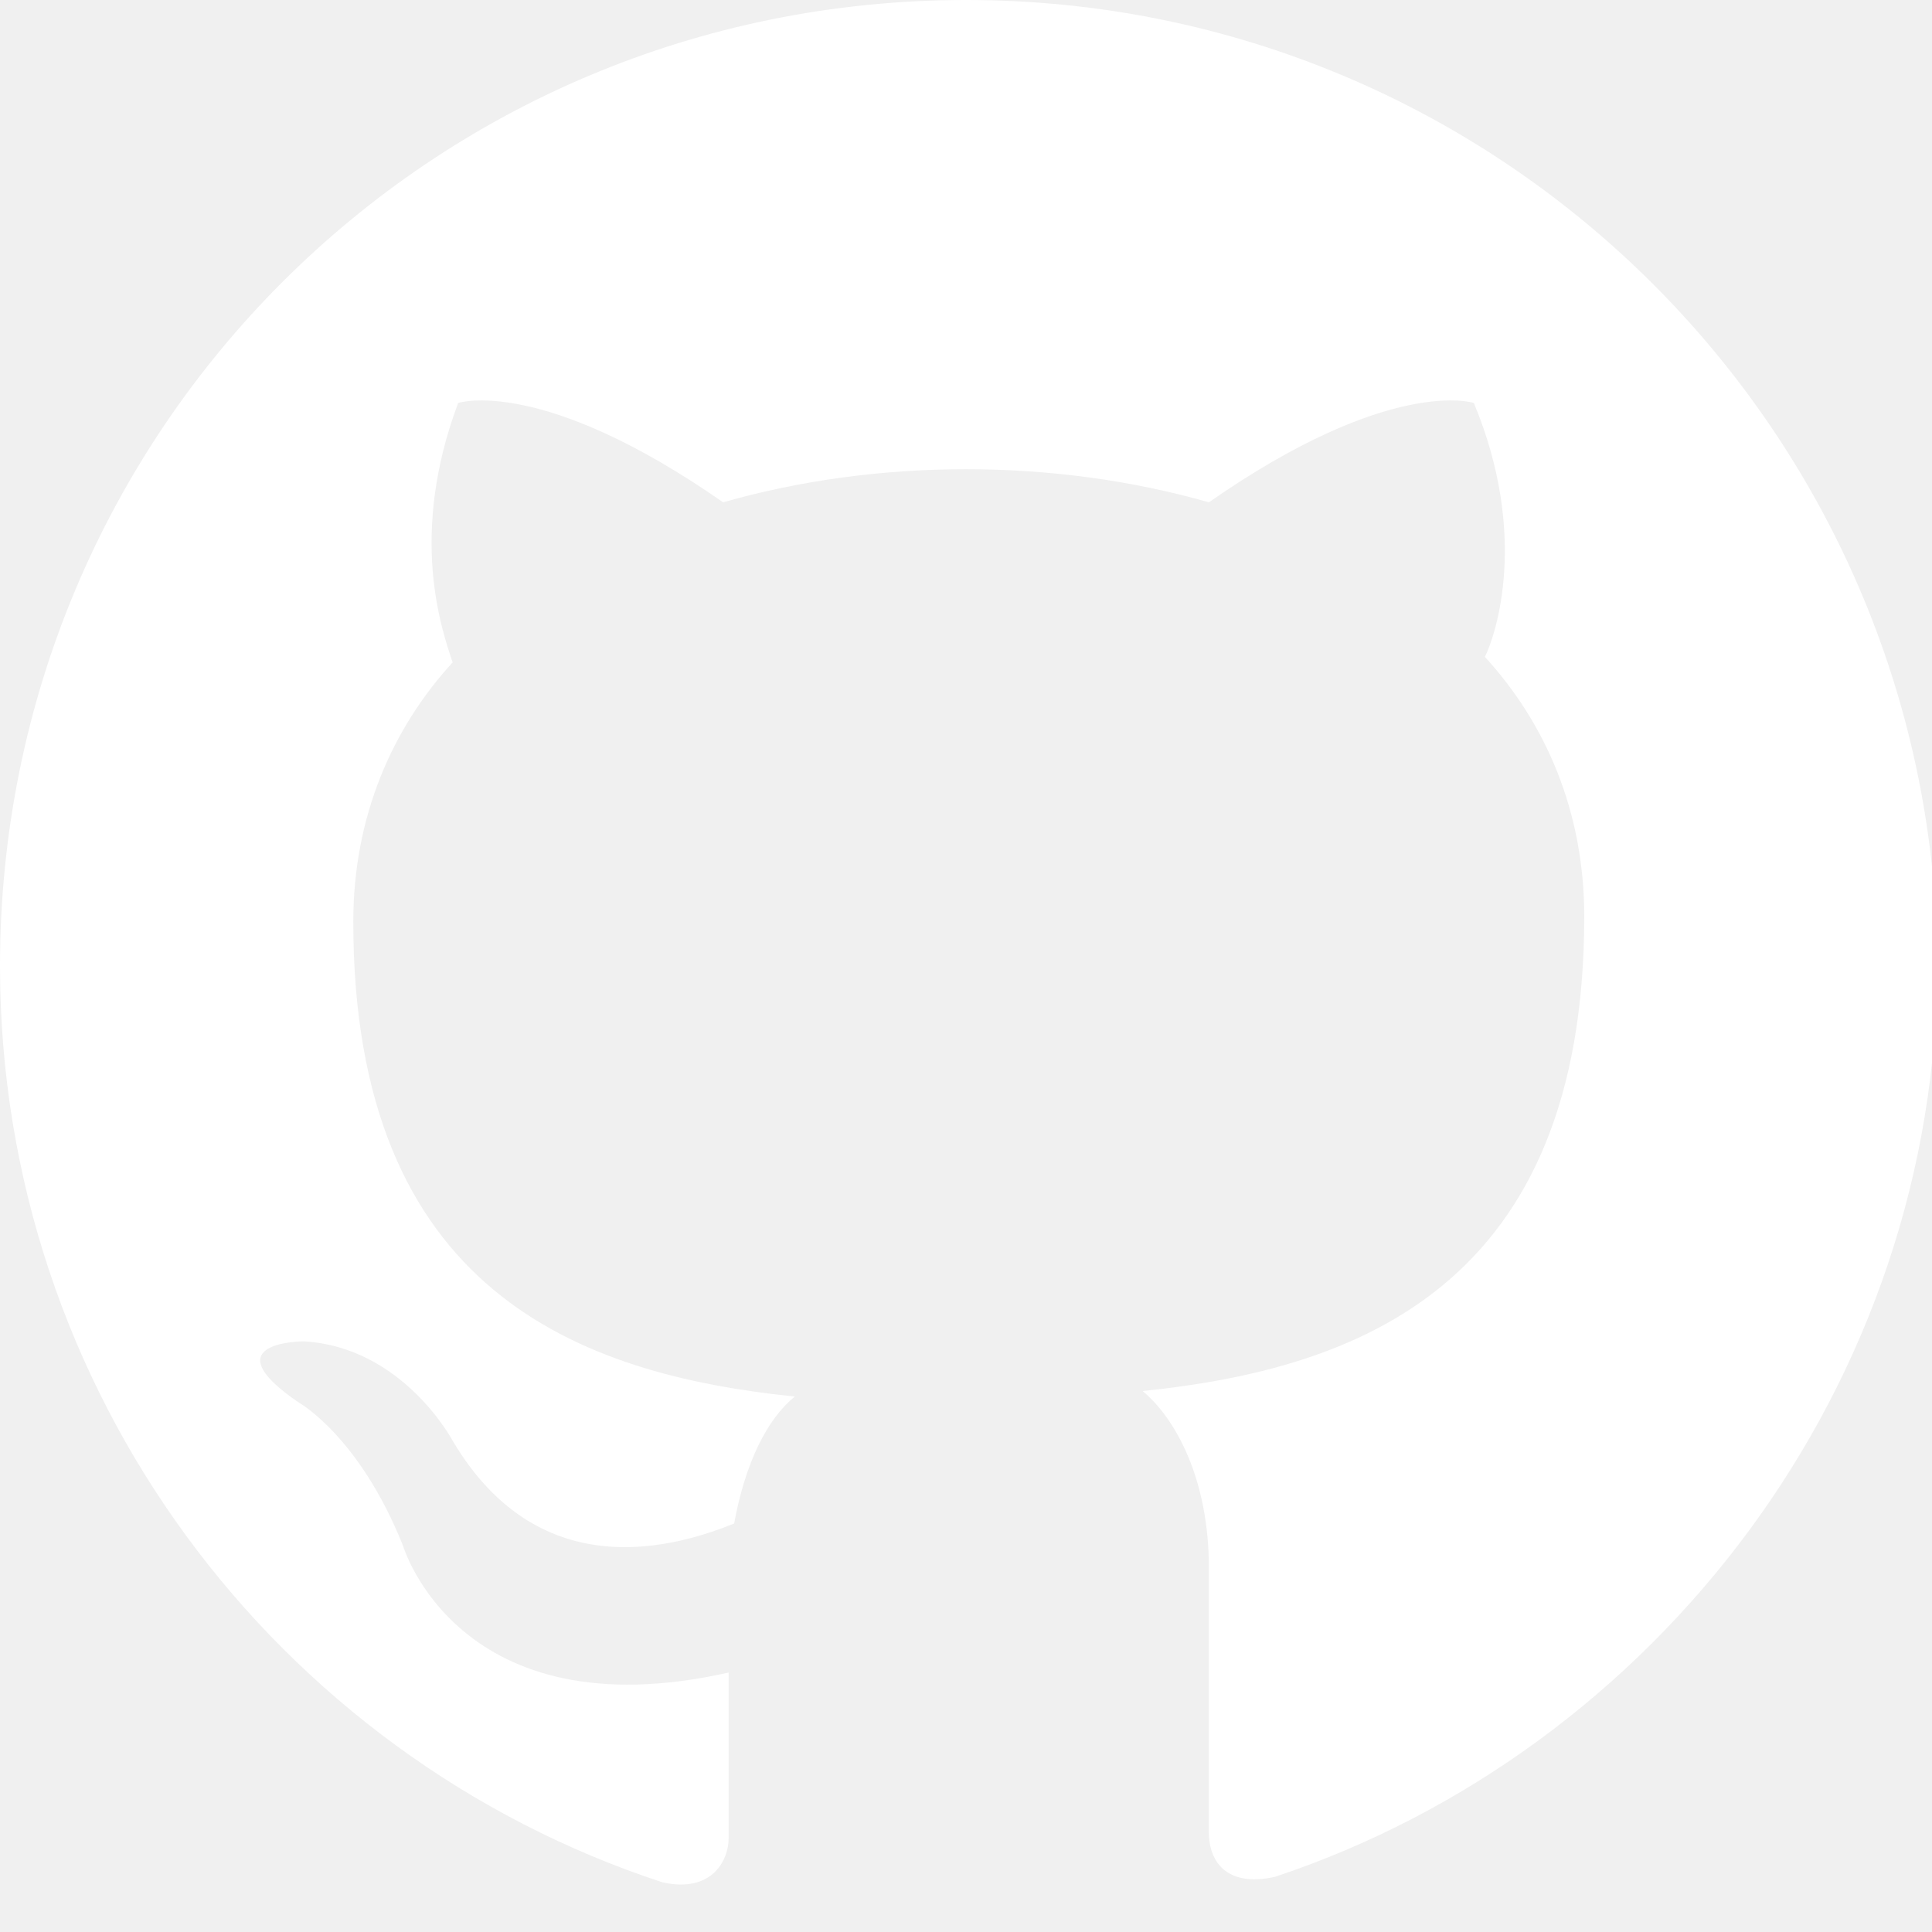
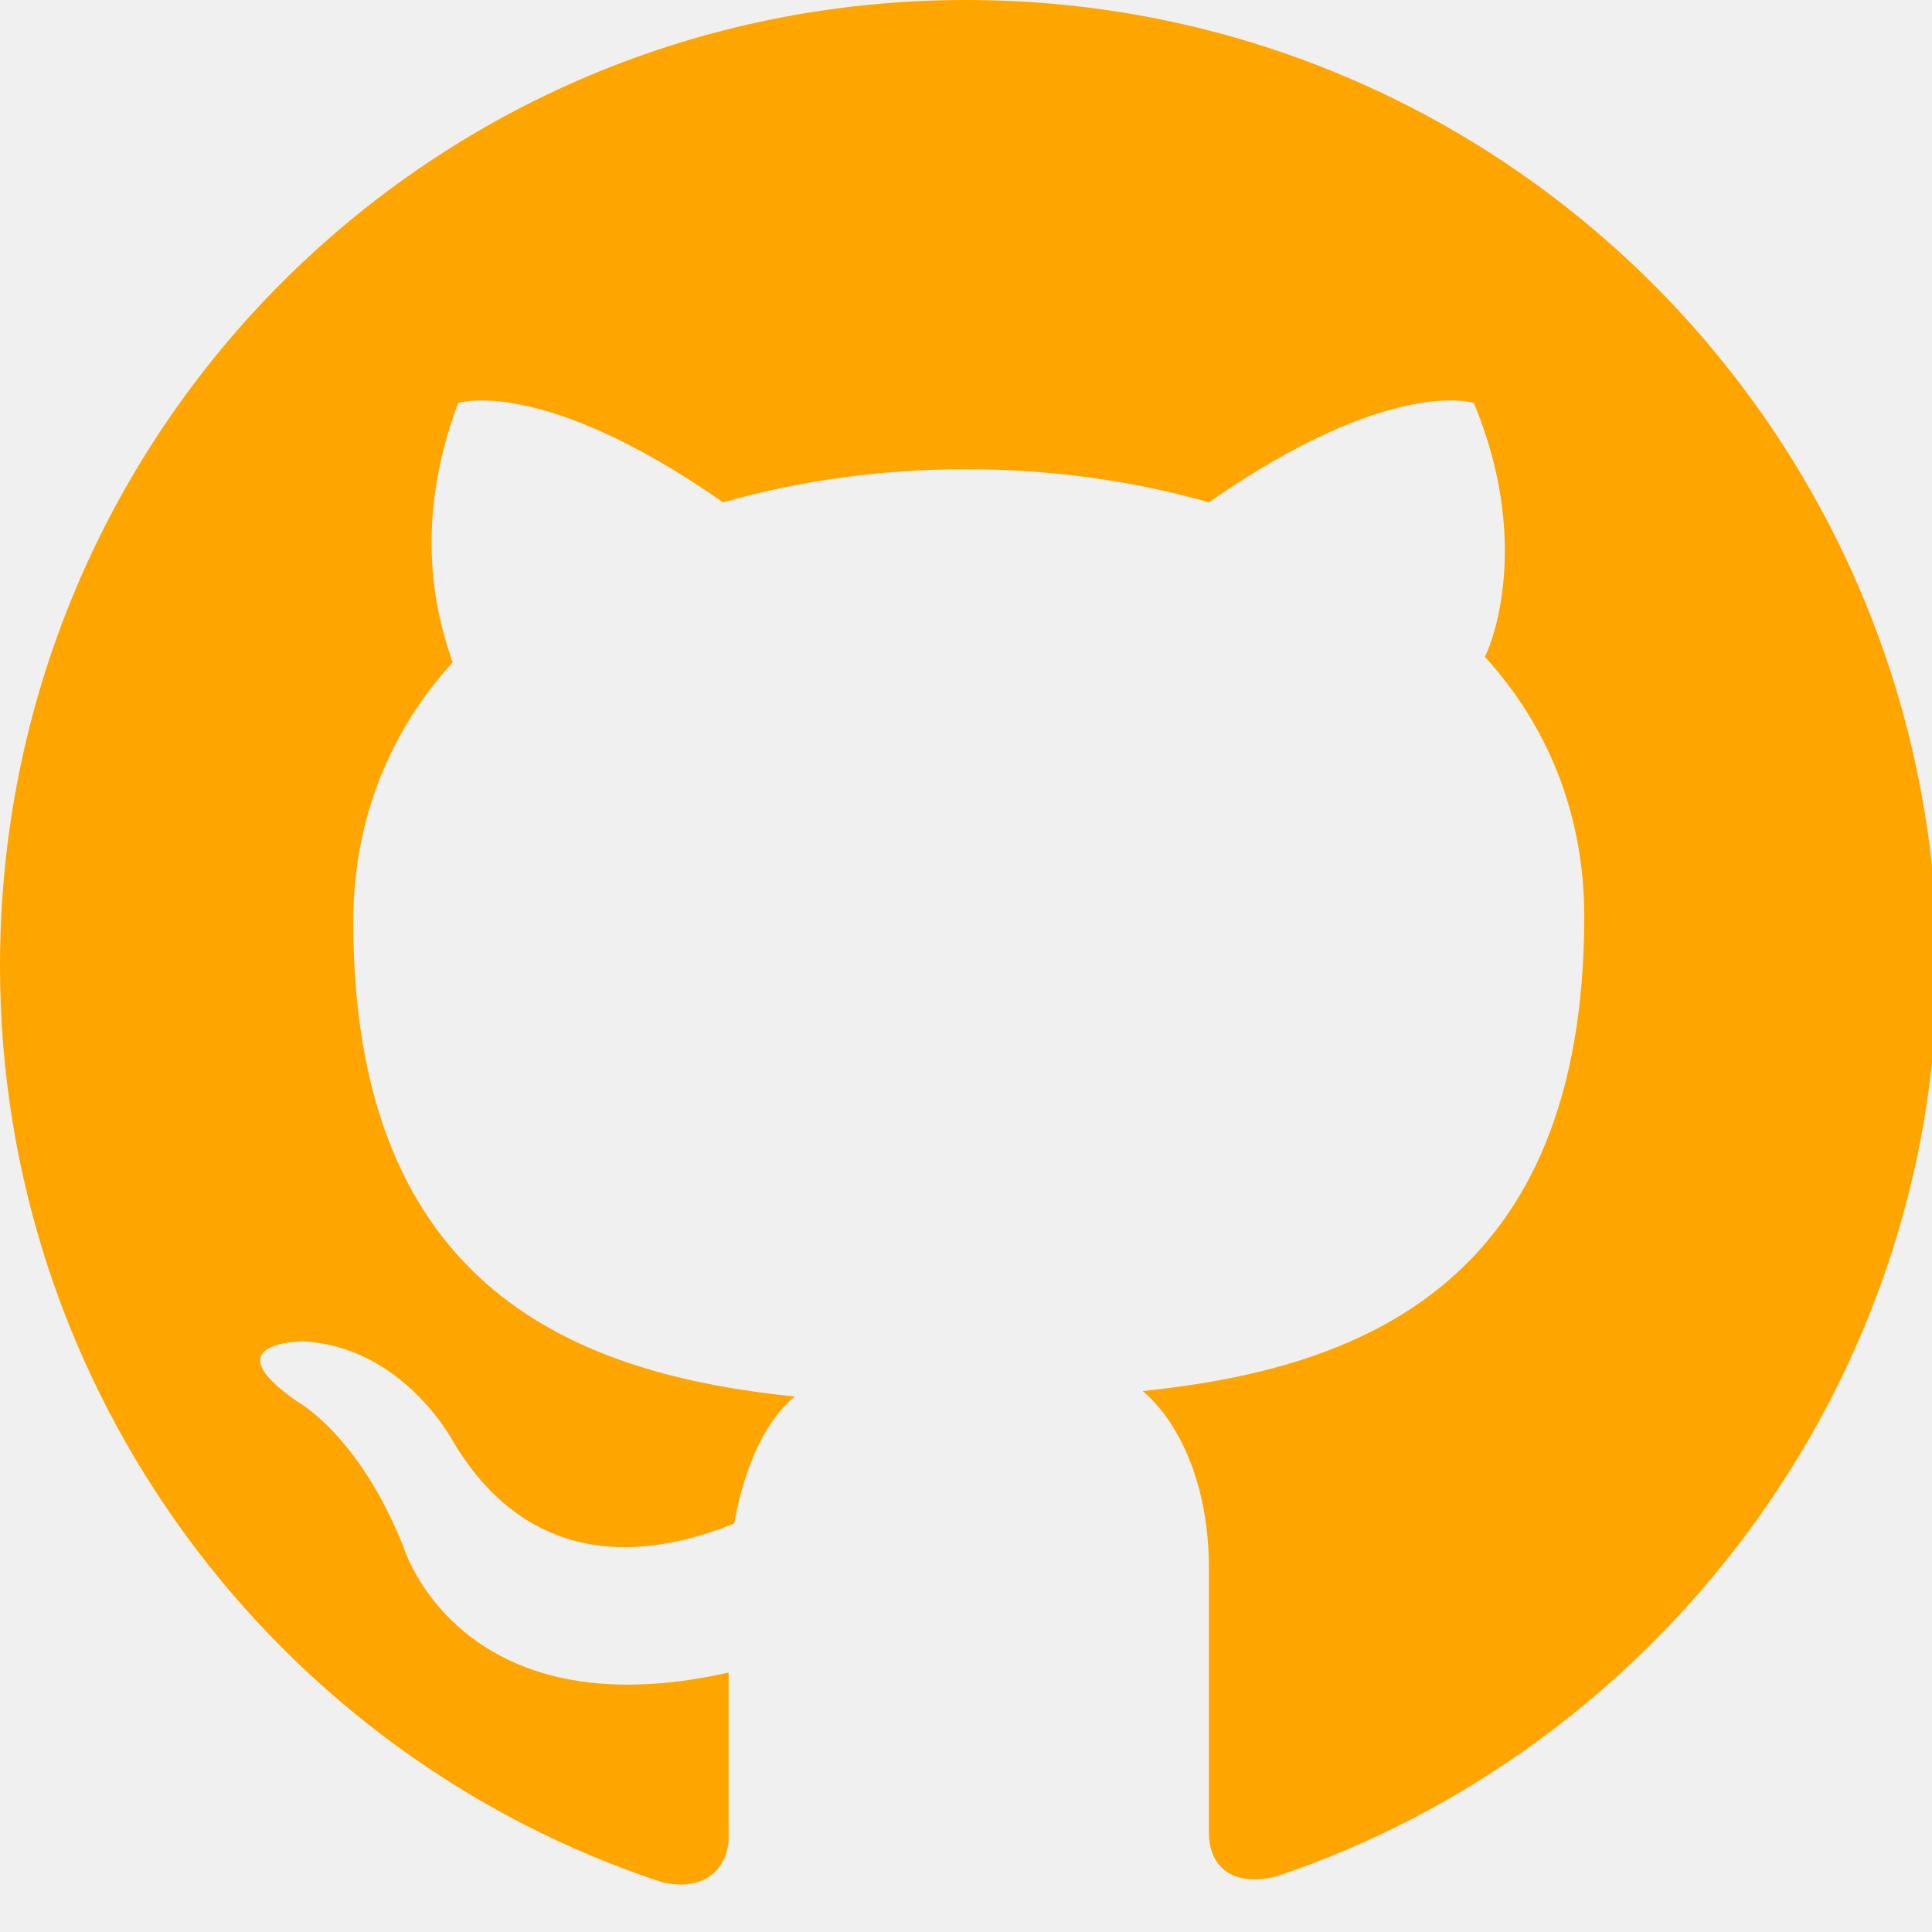
<svg xmlns="http://www.w3.org/2000/svg" version="1.1" id="Layer_1" x="0px" y="0px" viewBox="0 0 35 35" enable-background="new 0 0 35 35" xml:space="preserve">
  <g>
-     <path fill-rule="evenodd" clip-rule="evenodd" fill="#FFFFFF" d="M17.5,0C7.8,0,0,7.8,0,17.5c0,7.7,5,14.3,12,16.6   c0.9,0.2,1.2-0.4,1.2-0.8c0-0.4,0-1.5,0-3c-4.9,1.1-5.9-2.3-5.9-2.3c-0.8-2-1.9-2.6-1.9-2.6c-1.6-1.1,0.1-1.1,0.1-1.1   c1.8,0.1,2.7,1.8,2.7,1.8c1.6,2.7,4.1,1.9,5.1,1.5c0.2-1.1,0.6-1.9,1.1-2.3c-3.9-0.4-8-1.9-8-8.6c0-1.9,0.7-3.5,1.8-4.7   C8,11.4,7.4,9.7,8.3,7.3c0,0,1.5-0.5,4.8,1.8c1.4-0.4,2.9-0.6,4.4-0.6c1.5,0,3,0.2,4.4,0.6c3.3-2.3,4.8-1.8,4.8-1.8   c1,2.4,0.4,4.2,0.2,4.6c1.1,1.2,1.8,2.8,1.8,4.7c0,6.7-4.1,8.2-8,8.6c0.6,0.5,1.2,1.6,1.2,3.2c0,2.3,0,4.2,0,4.8   c0,0.5,0.3,1,1.2,0.8c6.9-2.3,12-8.9,12-16.6C35,7.8,27.2,0,17.5,0z" />
+     <path fill-rule="evenodd" clip-rule="evenodd" fill="#FFA500" d="M17.5,0C7.8,0,0,7.8,0,17.5c0,7.7,5,14.3,12,16.6   c0.9,0.2,1.2-0.4,1.2-0.8c0-0.4,0-1.5,0-3c-4.9,1.1-5.9-2.3-5.9-2.3c-0.8-2-1.9-2.6-1.9-2.6c-1.6-1.1,0.1-1.1,0.1-1.1   c1.8,0.1,2.7,1.8,2.7,1.8c1.6,2.7,4.1,1.9,5.1,1.5c0.2-1.1,0.6-1.9,1.1-2.3c-3.9-0.4-8-1.9-8-8.6c0-1.9,0.7-3.5,1.8-4.7   C8,11.4,7.4,9.7,8.3,7.3c0,0,1.5-0.5,4.8,1.8c1.4-0.4,2.9-0.6,4.4-0.6c1.5,0,3,0.2,4.4,0.6c3.3-2.3,4.8-1.8,4.8-1.8   c1,2.4,0.4,4.2,0.2,4.6c1.1,1.2,1.8,2.8,1.8,4.7c0,6.7-4.1,8.2-8,8.6c0.6,0.5,1.2,1.6,1.2,3.2c0,2.3,0,4.2,0,4.8   c0,0.5,0.3,1,1.2,0.8c6.9-2.3,12-8.9,12-16.6C35,7.8,27.2,0,17.5,0z" />
  </g>
</svg>
